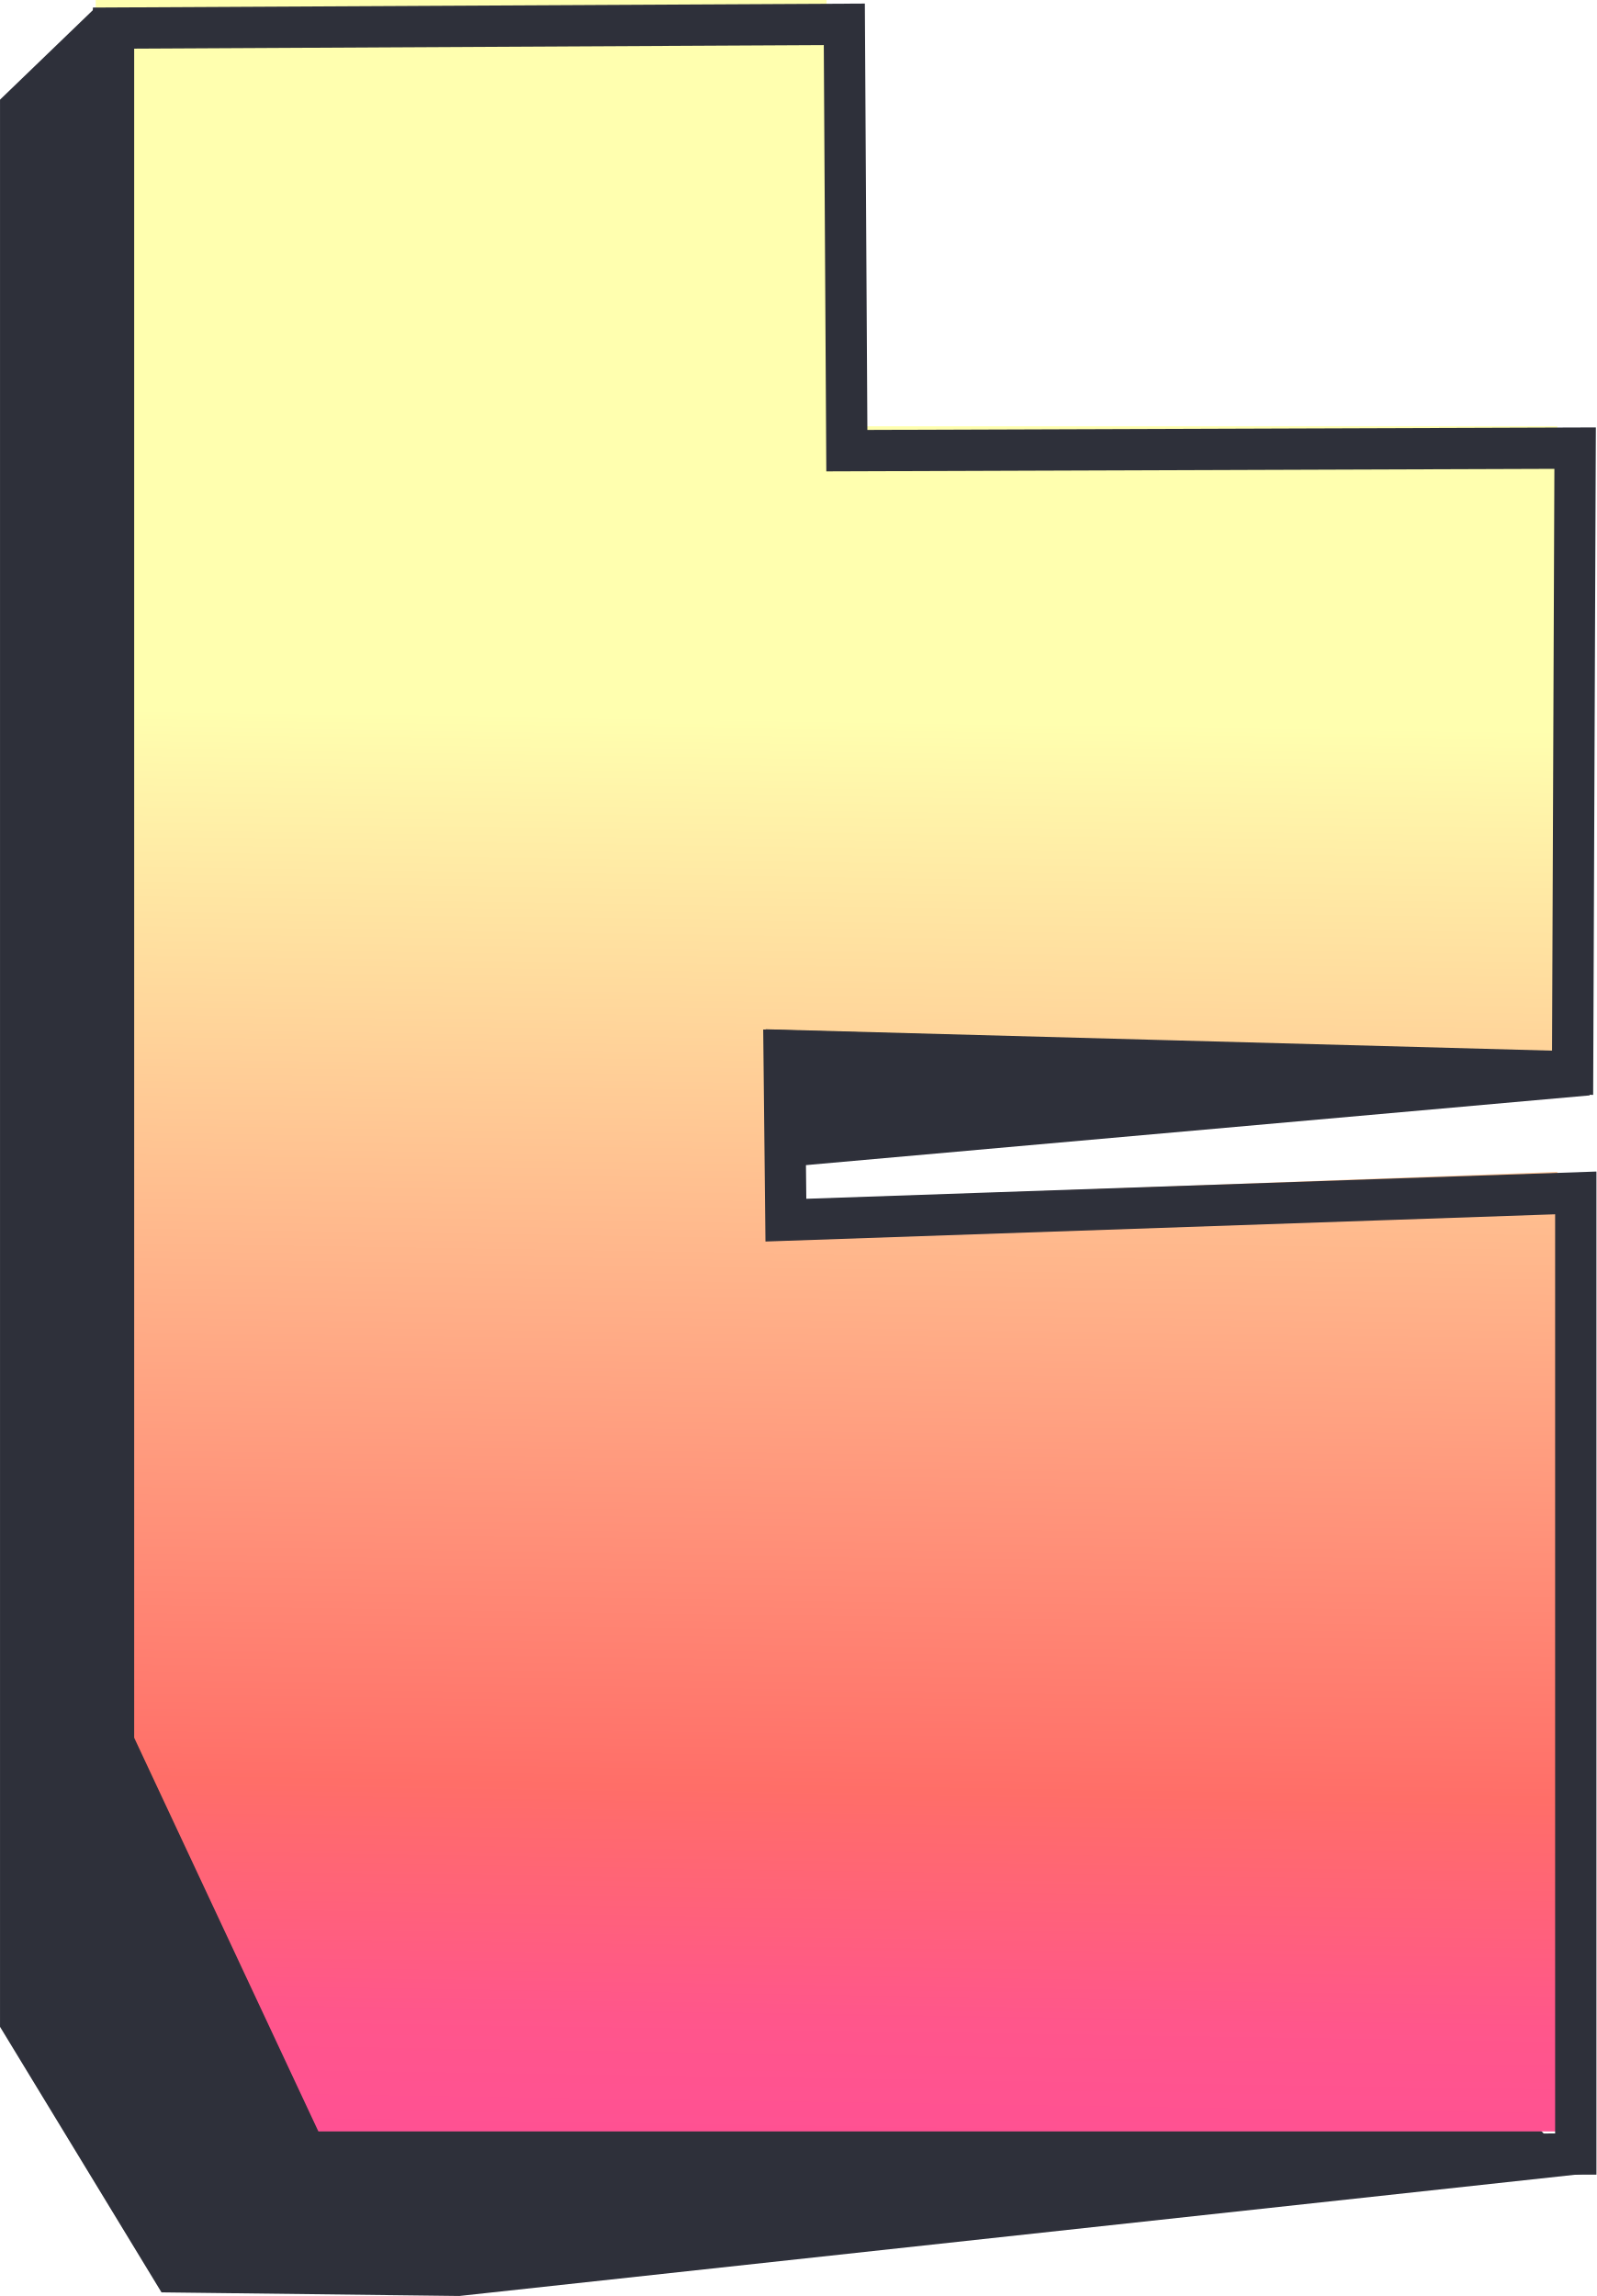
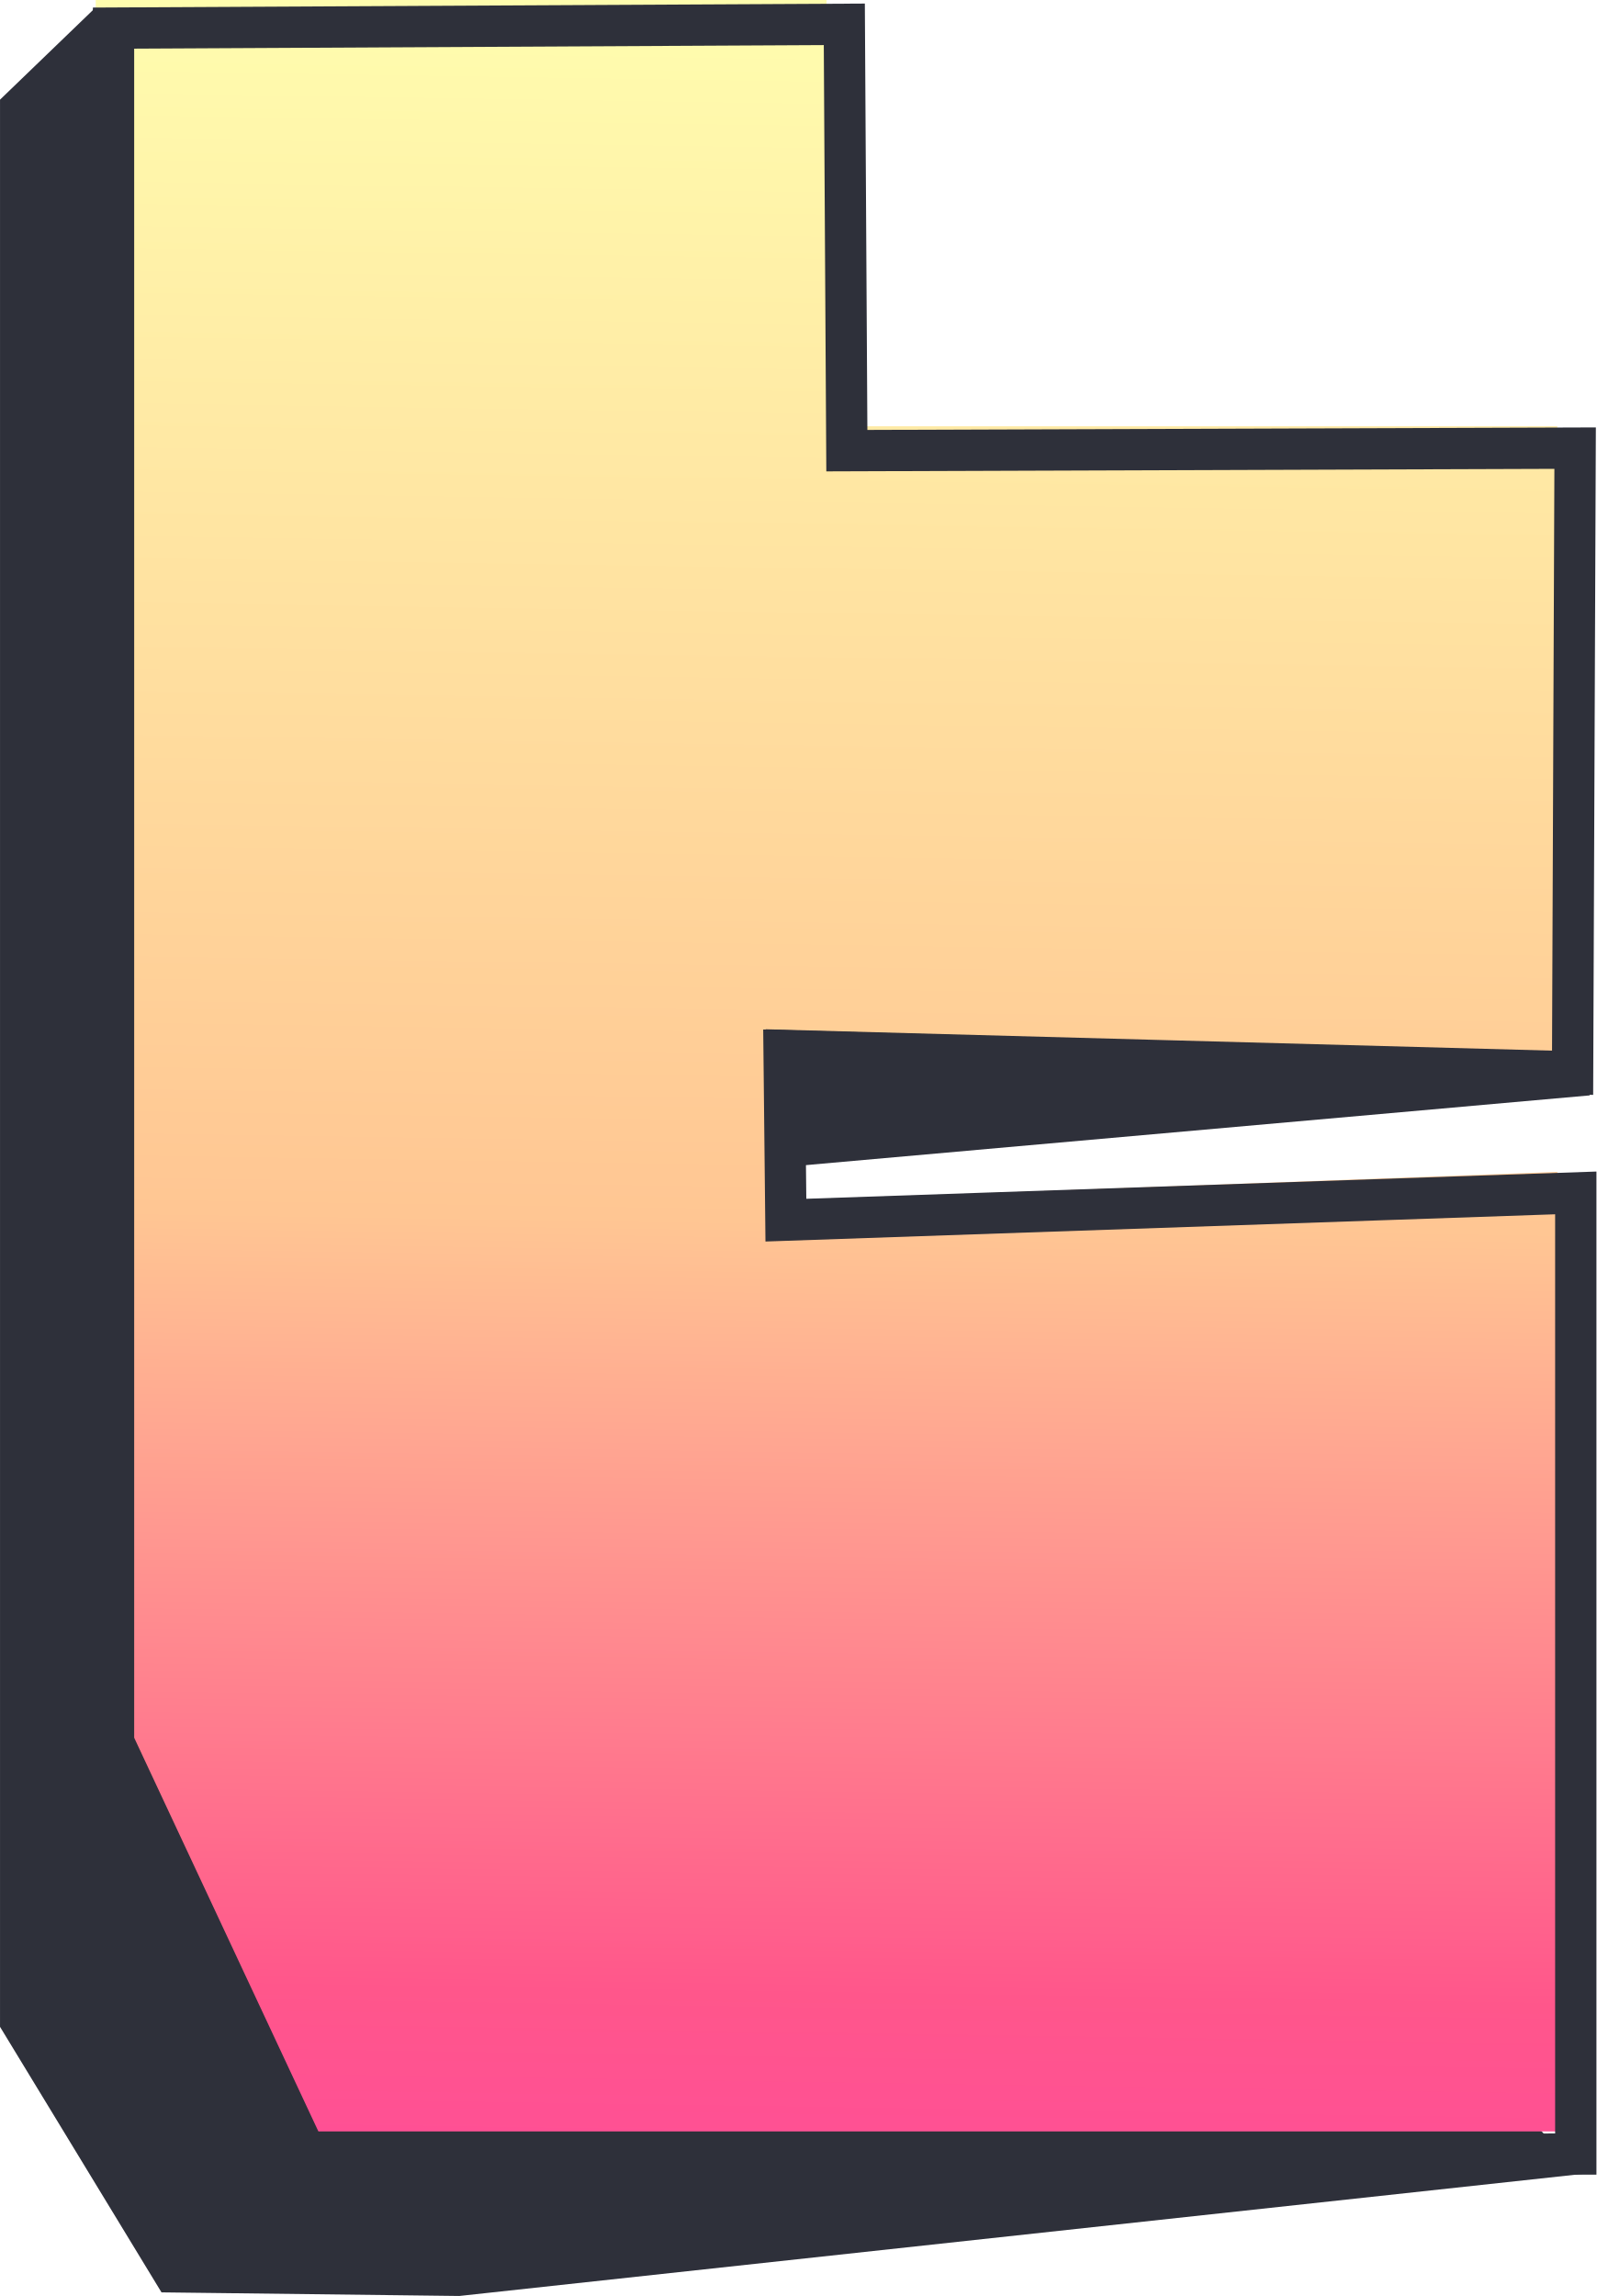
<svg xmlns="http://www.w3.org/2000/svg" xmlns:xlink="http://www.w3.org/1999/xlink" width="26.554mm" height="38.189mm" viewBox="0 0 26.554 38.189" version="1.1" id="svg1" xml:space="preserve">
  <defs id="defs1">
    <linearGradient id="linearGradient6">
-       <stop style="stop-color:#ffffaf;stop-opacity:1;" offset="0.291" id="stop6" />
-       <stop style="stop-color:#ff6e68;stop-opacity:1;" offset="0.702" id="stop8" />
-       <stop style="stop-color:#ff568b;stop-opacity:1;" offset="0.79" id="stop9" />
+       <stop style="stop-color:#ffffaf;stop-opacity:1;" offset="0" id="stop6" />
+       <stop style="stop-color:#ffc693;stop-opacity:1;" offset="0.484" id="stop8" />
+       <stop style="stop-color:#ff568b;stop-opacity:1;" offset="0.781" id="stop9" />
      <stop style="stop-color:#ff3faf;stop-opacity:1;" offset="1" id="stop7" />
    </linearGradient>
    <clipPath clipPathUnits="userSpaceOnUse" id="clipPath24">
      <rect style="font-variation-settings:'MORF' 7.7, 'SHLN' 25;fill:#000000;stroke-width:0.628;stroke-linecap:square;stroke-miterlimit:0;stroke-dasharray:1.884, 0.628" id="rect25" width="182.577" height="15.957" x="-9.597" y="110.831" />
    </clipPath>
    <linearGradient xlink:href="#linearGradient6" id="linearGradient1" gradientUnits="userSpaceOnUse" gradientTransform="matrix(0.2645833,0,0,0.2645833,29.88193,22.4161)" x1="123.1" y1="19.223" x2="120.592" y2="183.012" spreadMethod="pad" />
  </defs>
  <g id="layer1" transform="translate(-48.04268,-20.05244)">
    <text xml:space="preserve" style="font-style:normal;font-variant:normal;font-weight:normal;font-stretch:normal;font-size:14.111px;line-height:0;font-family:Honk;-inkscape-font-specification:'Honk, @MORF=7.8,SHLN=35';font-variant-ligatures:normal;font-variant-caps:normal;font-variant-numeric:normal;font-variant-east-asian:normal;font-variation-settings:'MORF' 7.8, 'SHLN' 35;text-align:justify;letter-spacing:0.008px;word-spacing:0.011px;fill:#ffff00;stroke-width:0.628;stroke-linecap:square;stroke-miterlimit:0;stroke-dasharray:1.884, 0.628" x="71.404" y="46.764" id="text5">
      <tspan id="tspan5" style="stroke-width:0.628" x="71.404" y="46.764" />
    </text>
    <g id="g1" transform="translate(0,-8.103963)">
      <path style="fill:#2e303a;fill-opacity:1;stroke:none;stroke-width:0.687;stroke-dasharray:none;stroke-opacity:1" d="m 61.205,47.557 13.28,-1.181 c 0,0 -0.059,-0.864 -0.297,-0.864 -0.239,0 -14.087,-0.269 -14.087,-0.269 l 0.09,2.895 z" id="path4" />
      <path style="fill:#2e303a;fill-opacity:1;stroke:none;stroke-width:0.687;stroke-dasharray:none;stroke-opacity:1" d="m 49.6,28.313 -1.557,1.501 v 32.054 l 2.686,4.417 4.954,0.06 18.683,-2.03 -16.176,-16.833 z" id="path3" />
      <path style="font-variation-settings:'MORF' 7.7, 'SHLN' 25;fill:url(#linearGradient1);stroke-width:0.801;stroke-linecap:square;stroke-miterlimit:0;stroke-dasharray:2.404, 0.801" d="m 51.206,60.203 -1.571,-3.408 V 42.475 28.156 h 6.078 6.078 v 3.545 3.545 h 6.078 6.078 v 5.194 5.194 l -6.584,-0.179 -6.584,-0.179 v 1.432 1.432 l 6.584,-0.246 6.584,-0.246 v 7.98 7.98 H 63.362 52.777 Z" id="path6-9" />
      <path style="fill:none;fill-opacity:1;stroke:#2e303a;stroke-width:0.687;stroke-dasharray:none;stroke-opacity:1" d="m 49.931,28.624 v 28.512 l 3.229,6.901 21.094,-0.053 v -15.986 l -13.139,0.453 -0.03,-2.817 13.116,0.38 0.042,-10.404 -12.114,0.042 -0.042,-7.091 z" id="path2" />
    </g>
  </g>
</svg>
